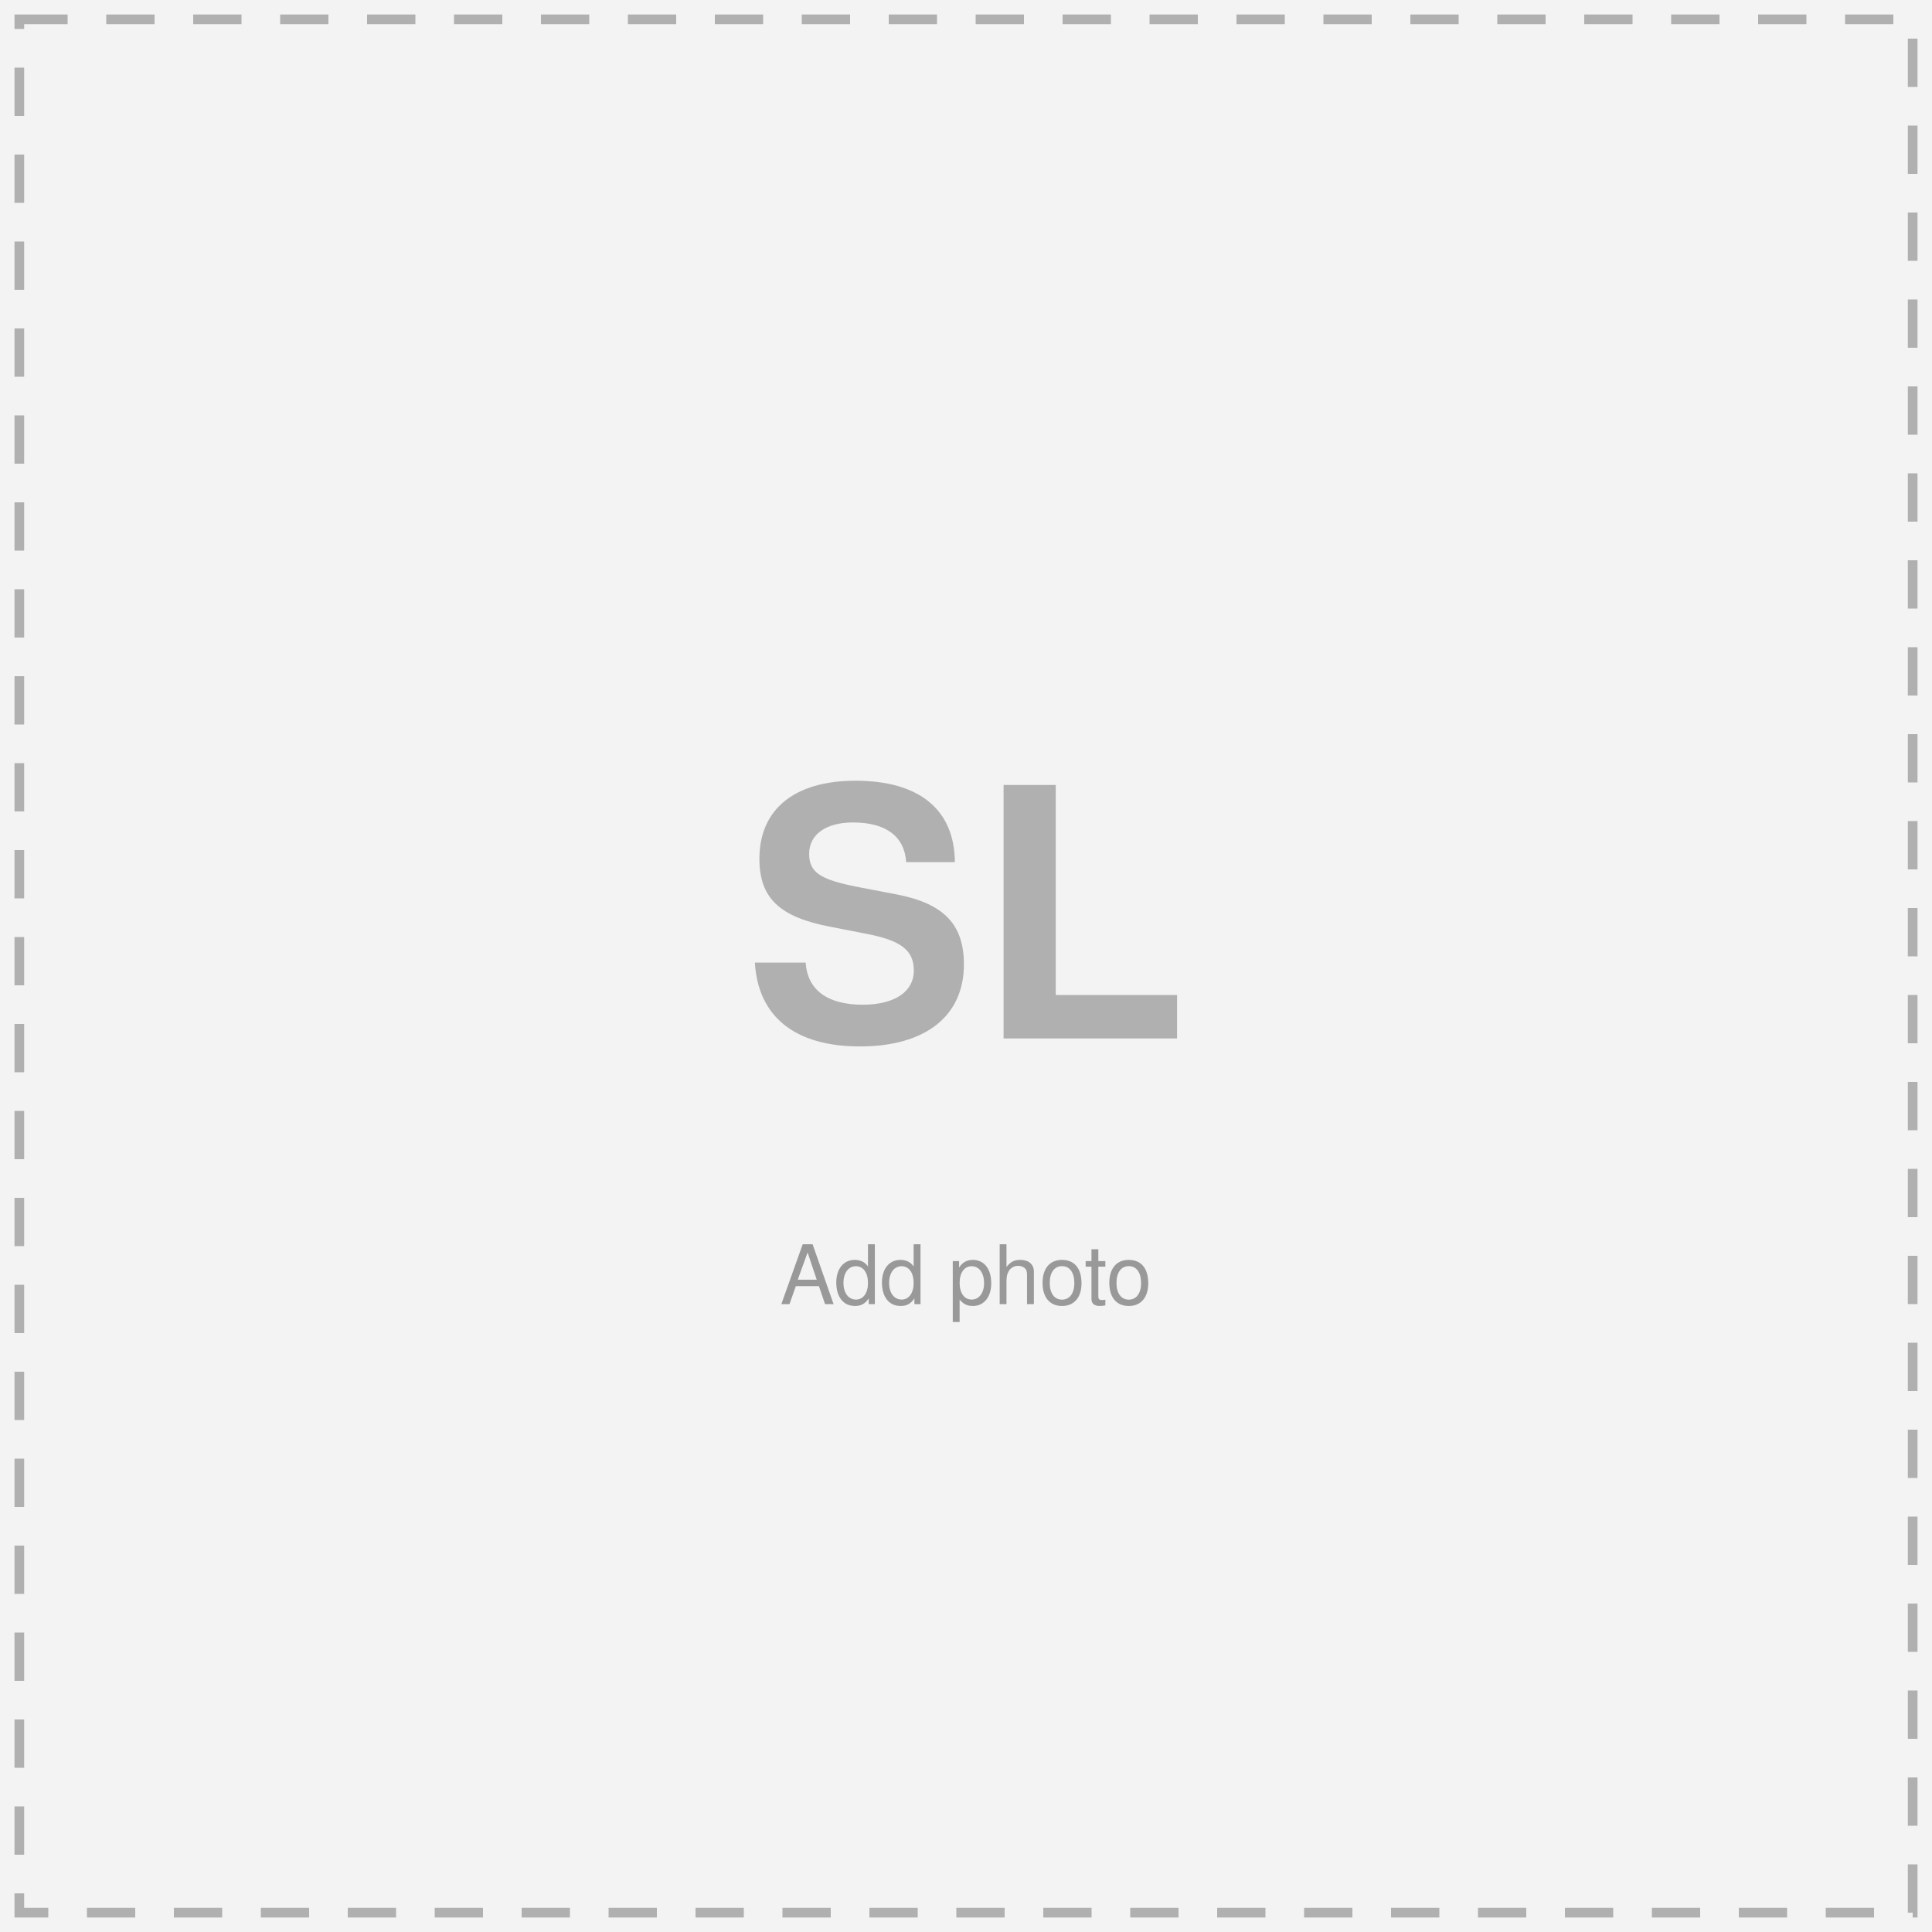
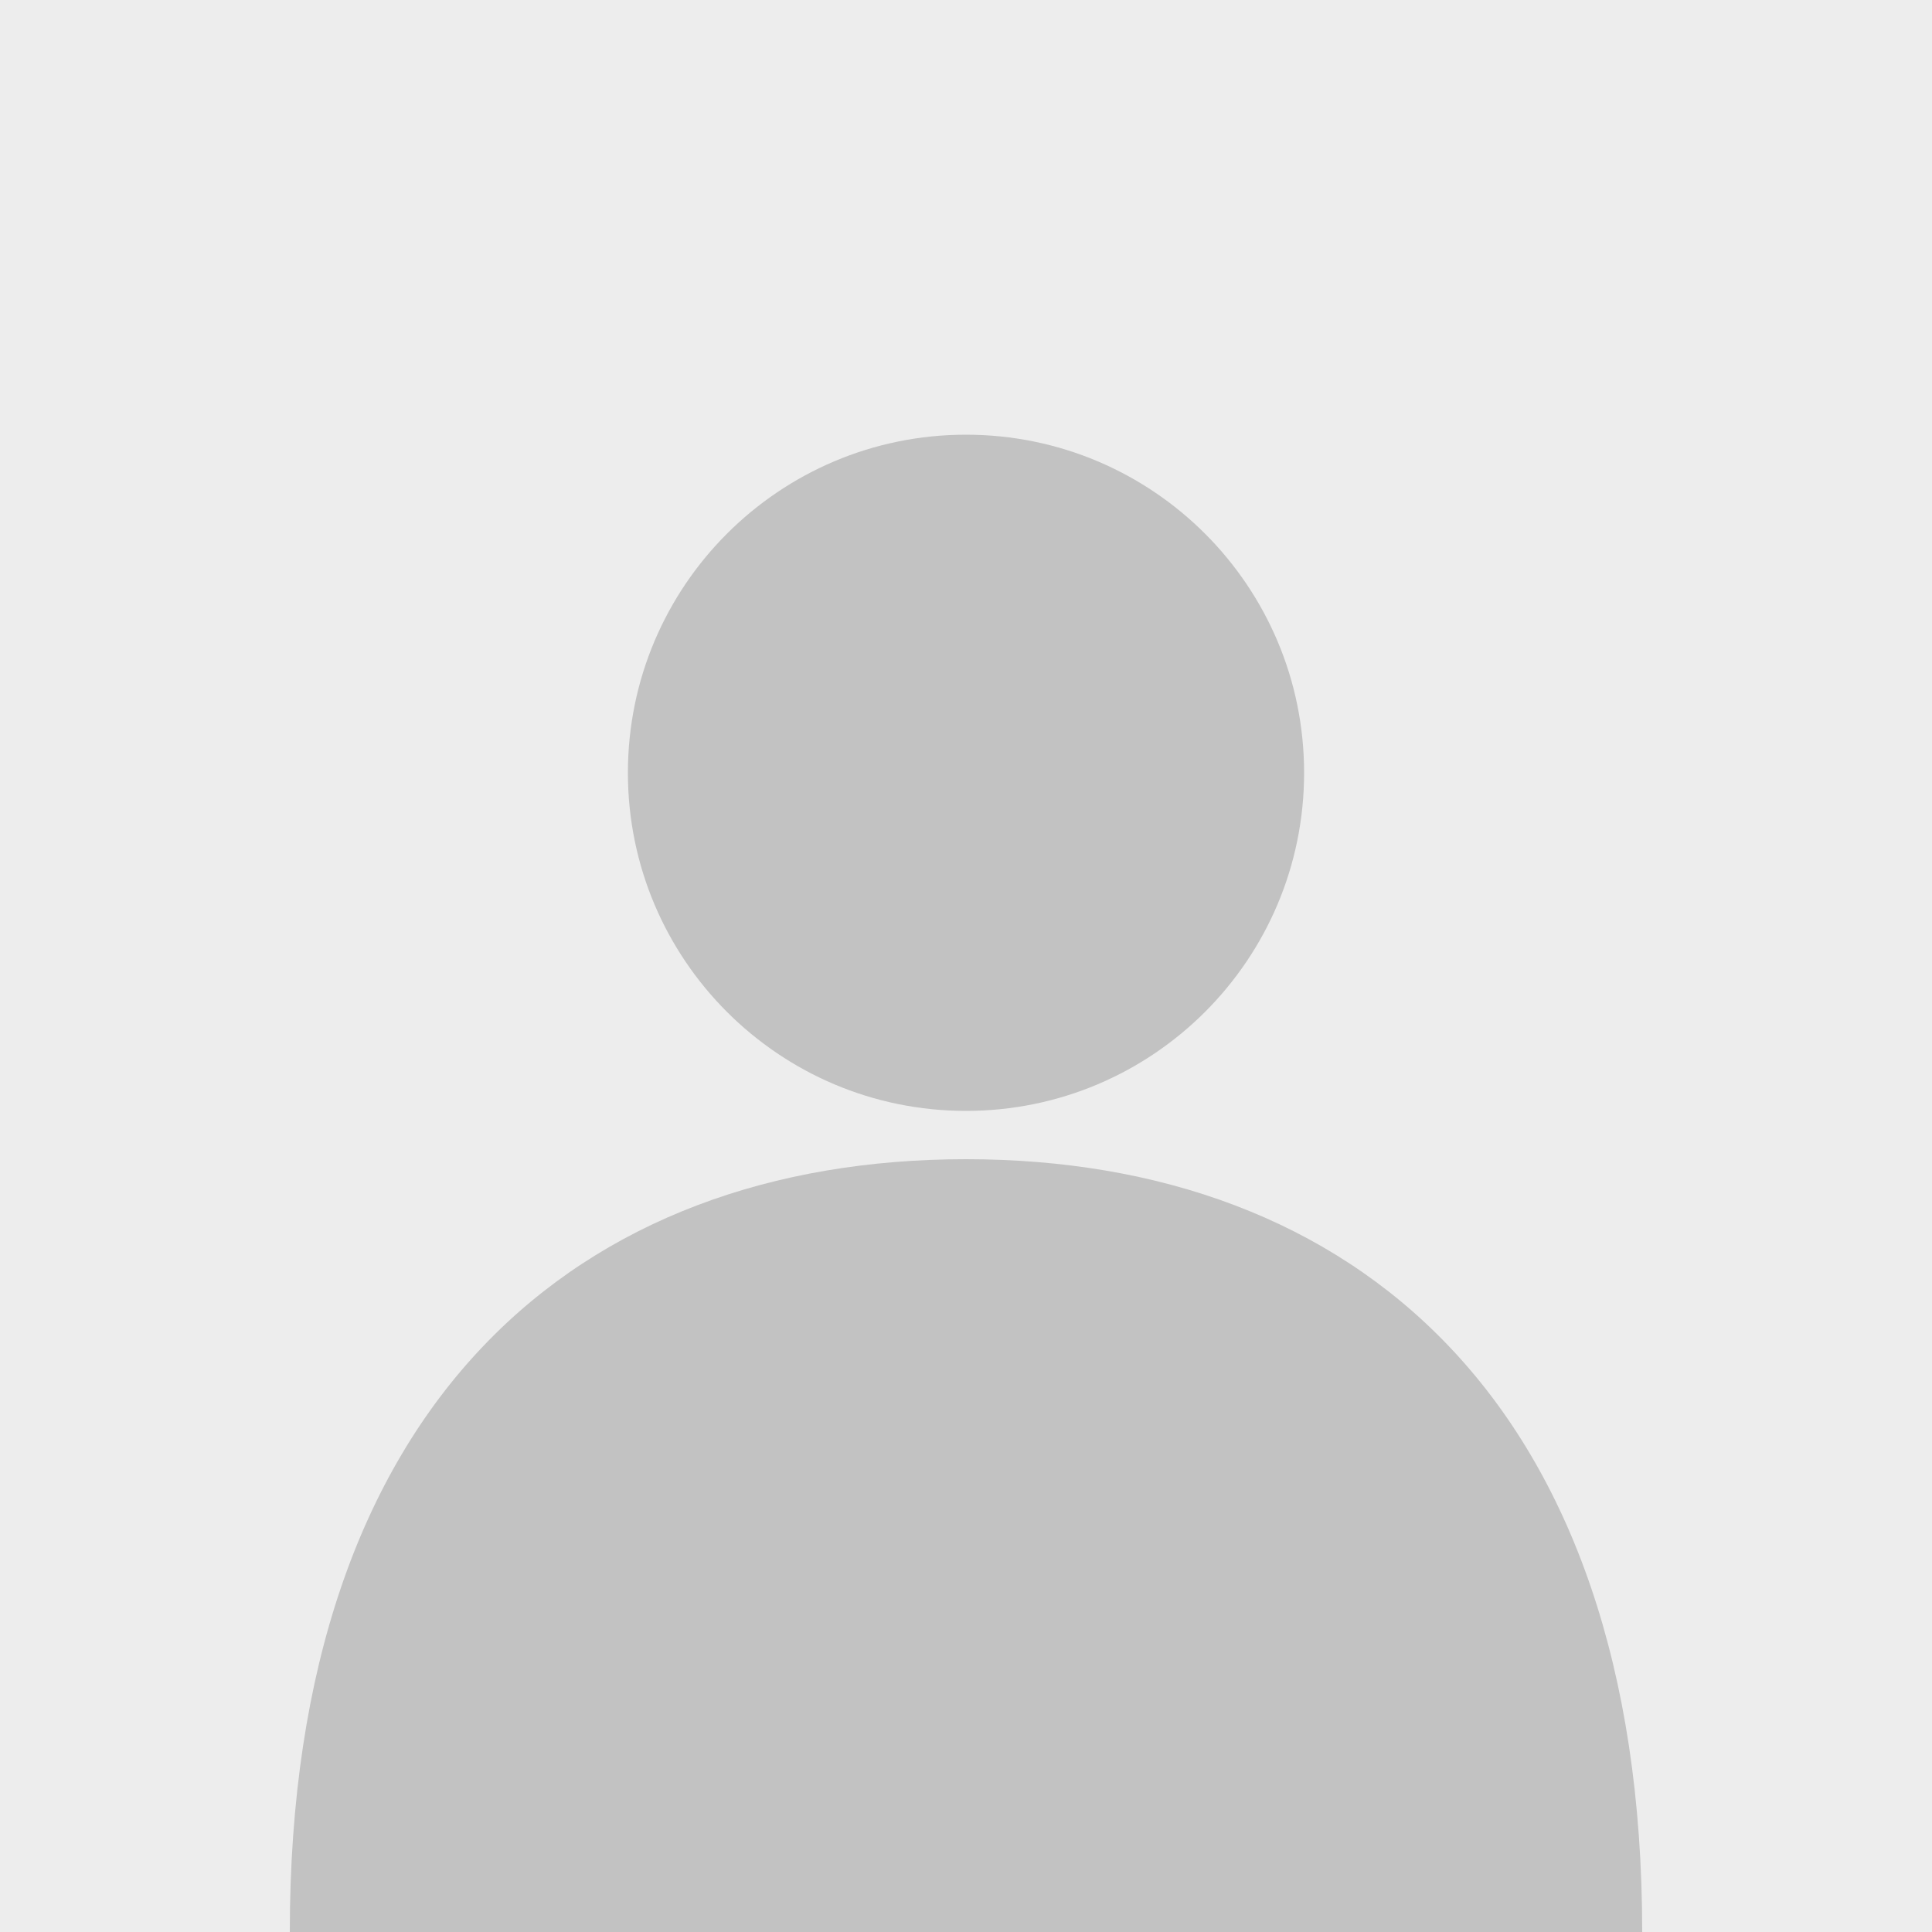
<svg xmlns="http://www.w3.org/2000/svg" width="400" height="400" viewBox="0 0 400 400">
-   <rect width="400" height="400" fill="#F3F3F3" />
-   <rect x="4" y="4" width="392" height="392" fill="none" stroke="#B0B0B0" stroke-width="2" stroke-dasharray="10,8" />
-   <text x="200" y="215" font-family="Helvetica, Arial, sans-serif" font-size="72" font-weight="bold" fill="#B0B0B0" text-anchor="middle">SL</text>
-   <text x="200" y="270" font-family="Helvetica, Arial, sans-serif" font-size="17" fill="#999999" text-anchor="middle">Add photo</text>
+   <rect width="400" height="400" fill="#EDEDED" />
+   <circle cx="200" cy="160" r="70" fill="#C2C2C2" />
+   <path d="M 60 400 C 60 290 120 240 200 240 C 280 240 340 290 340 400 Z" fill="#C2C2C2" />
</svg>
